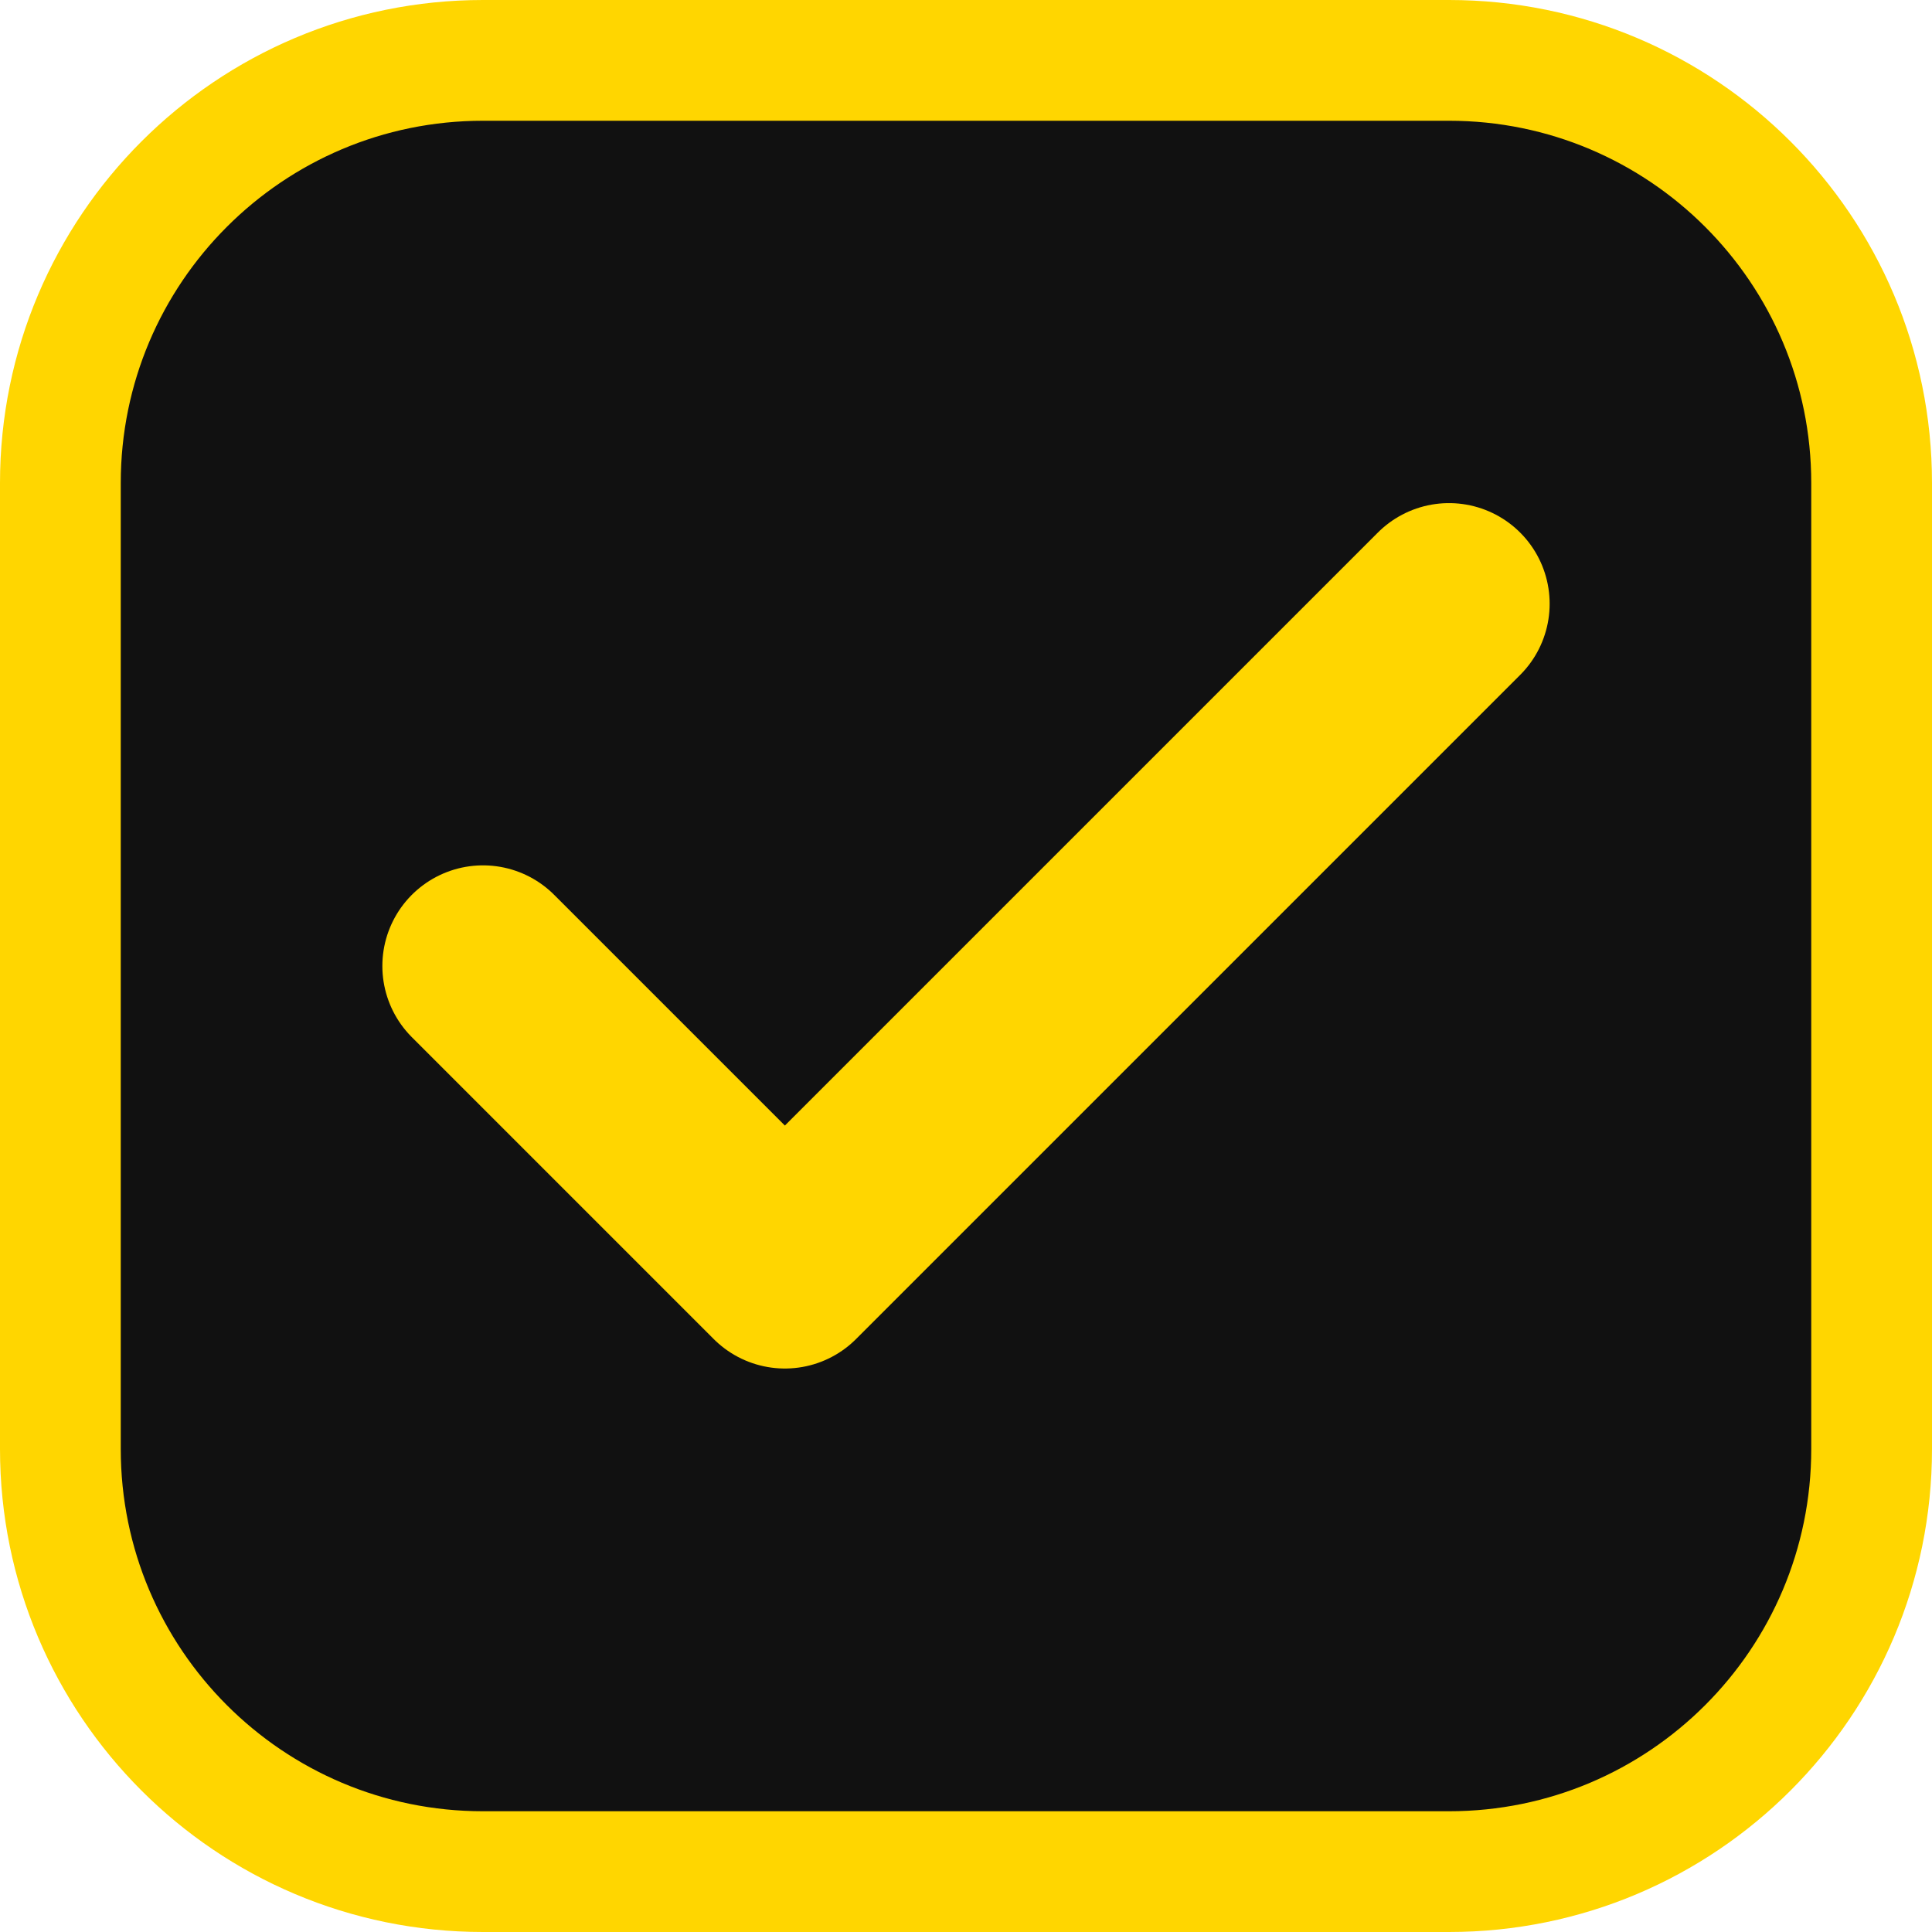
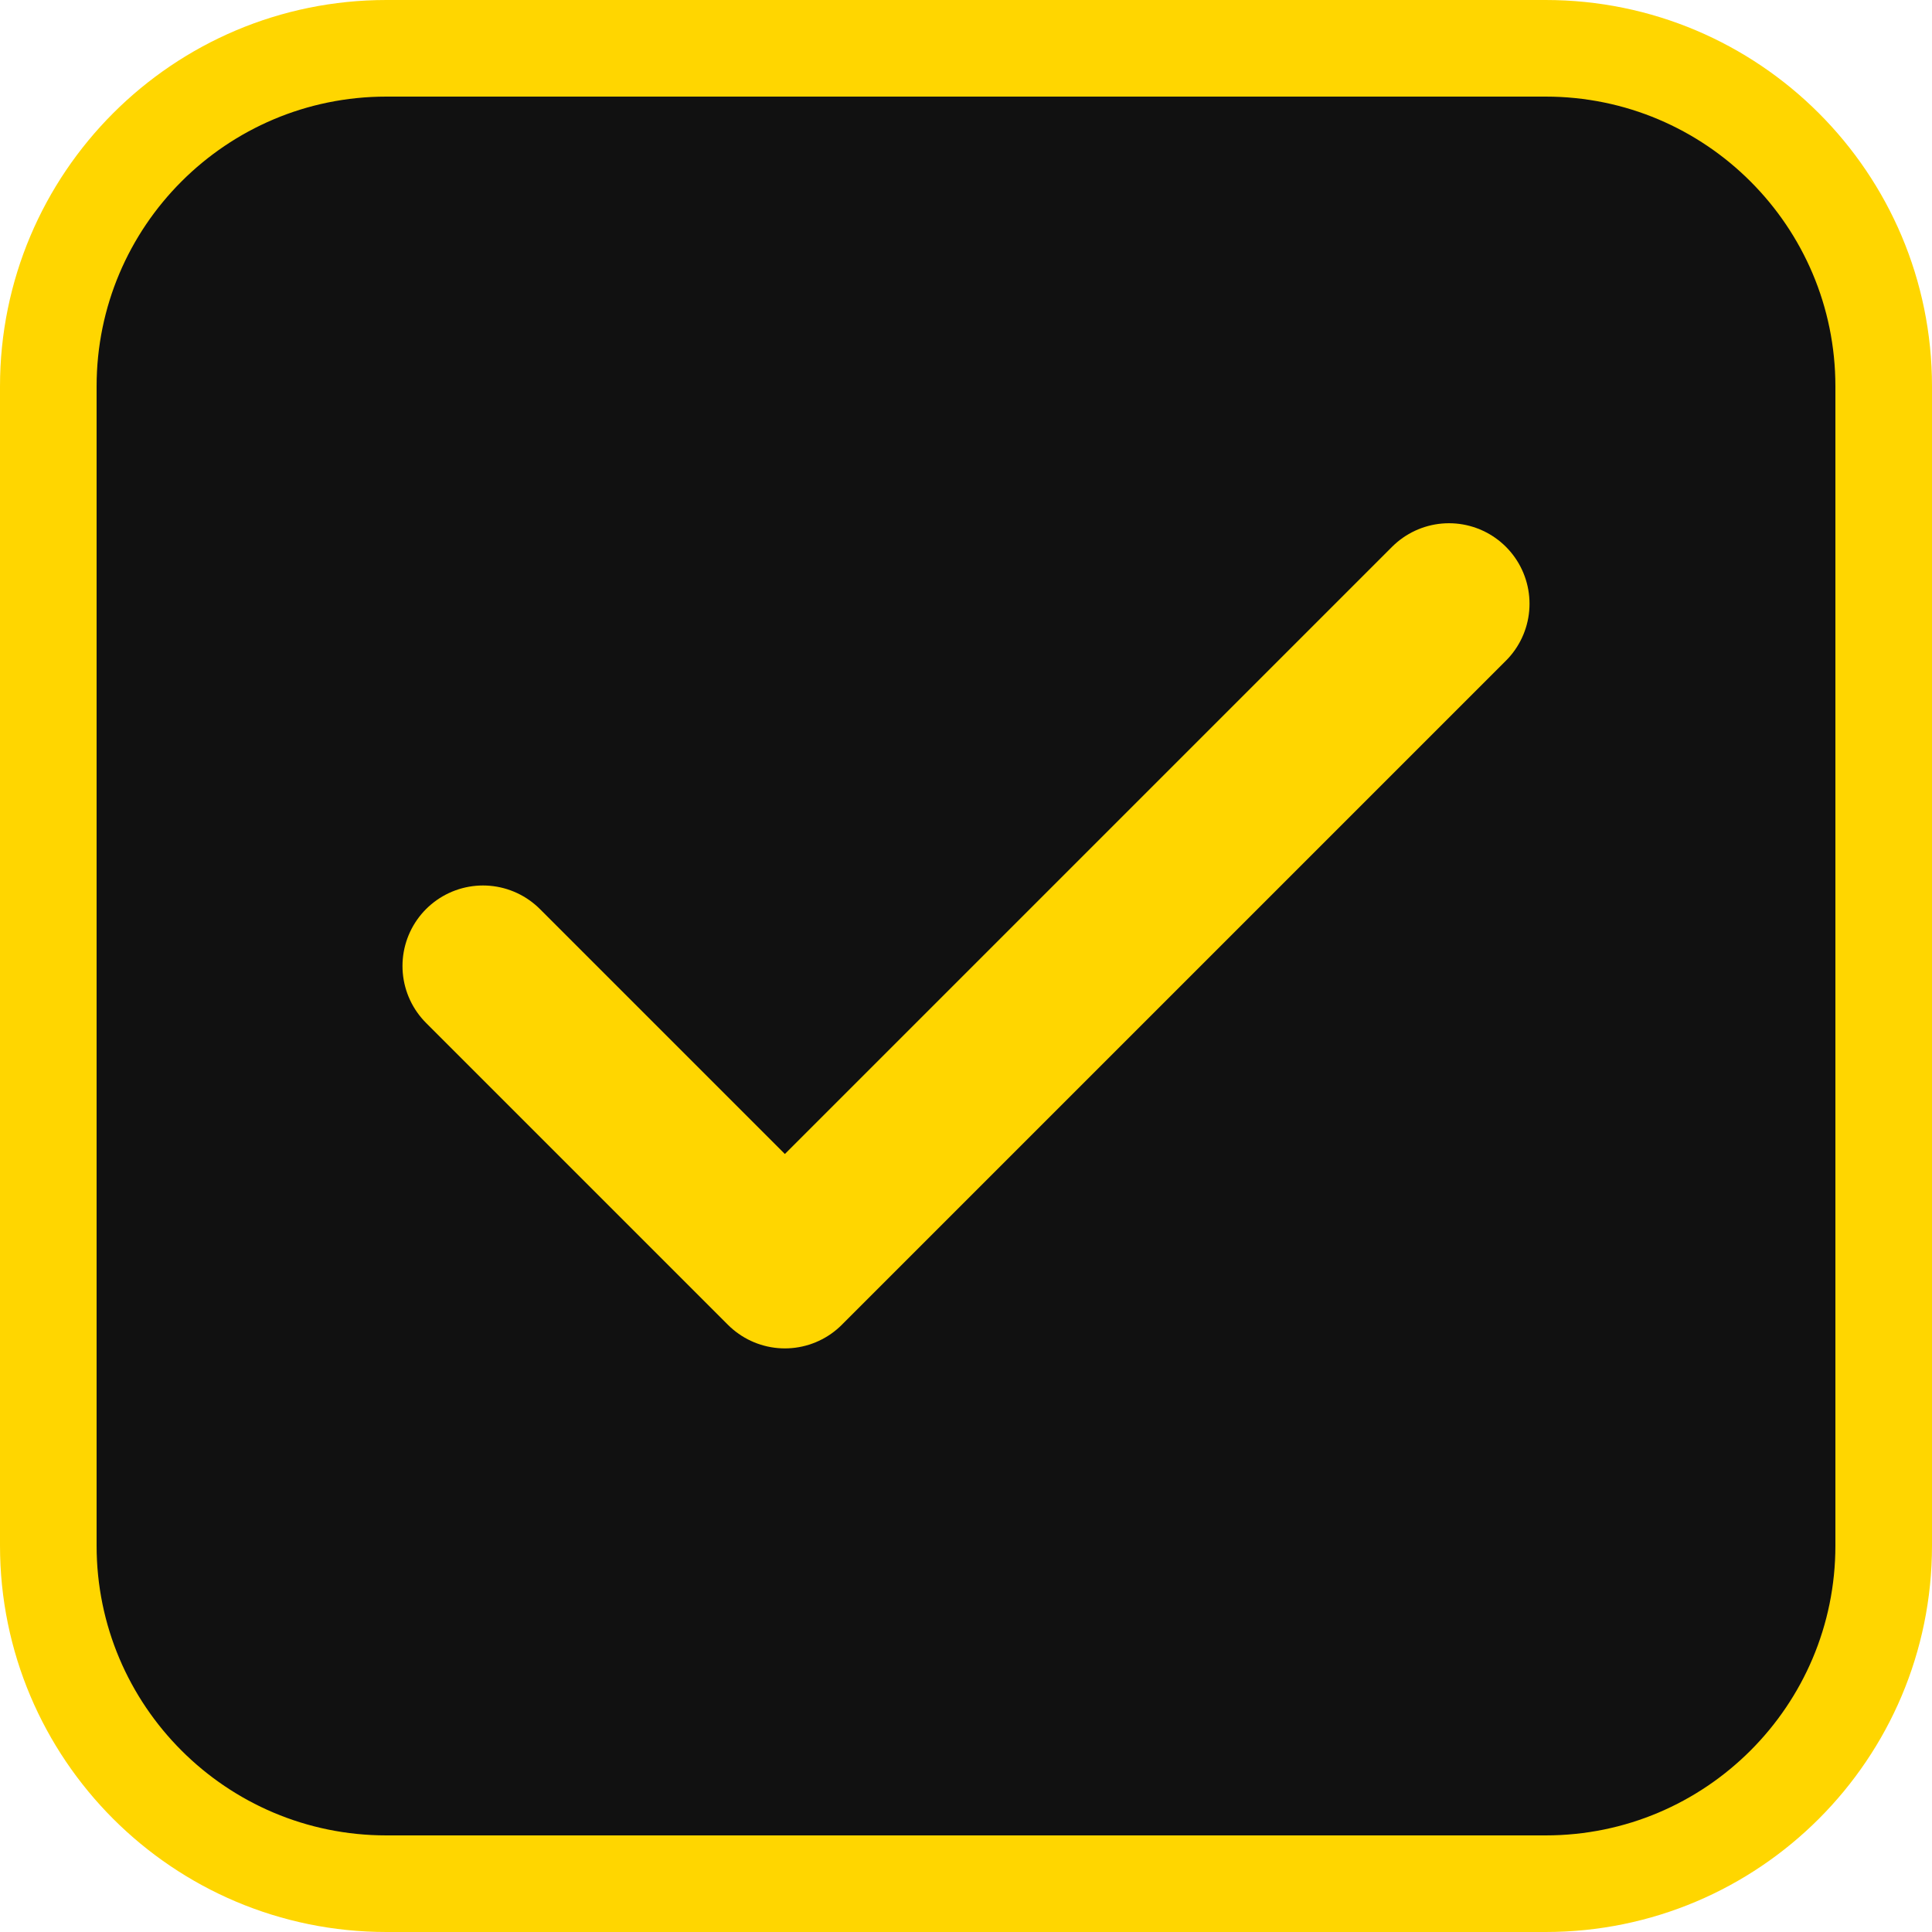
- <svg xmlns="http://www.w3.org/2000/svg" width="16" height="16" viewBox="0 0 16 16" fill="none">
-   <rect x="0.5" y="0.5" width="15" height="15" rx="3.5" fill="#111111" />
-   <rect x="0.5" y="0.5" width="15" height="15" rx="3.5" stroke="#FFD600" />
-   <path d="M12 5L6.5 10.5L4 8" stroke="#FFD600" stroke-width="1.667" stroke-linecap="round" stroke-linejoin="round" />
+ <svg xmlns="http://www.w3.org/2000/svg" width="20" height="20" viewBox="0 0 20 20" fill="none">
+   <rect x="0.5" y="0.5" width="19" height="19" rx="3.5" fill="#111111" />
+   <rect x="0.5" y="0.5" width="19" height="19" rx="3.5" stroke="#FFD600" />
+   <path d="M15 6.25L8.125 13.125L5 10" stroke="#FFD600" stroke-width="1.667" stroke-linecap="round" stroke-linejoin="round" />
</svg>
